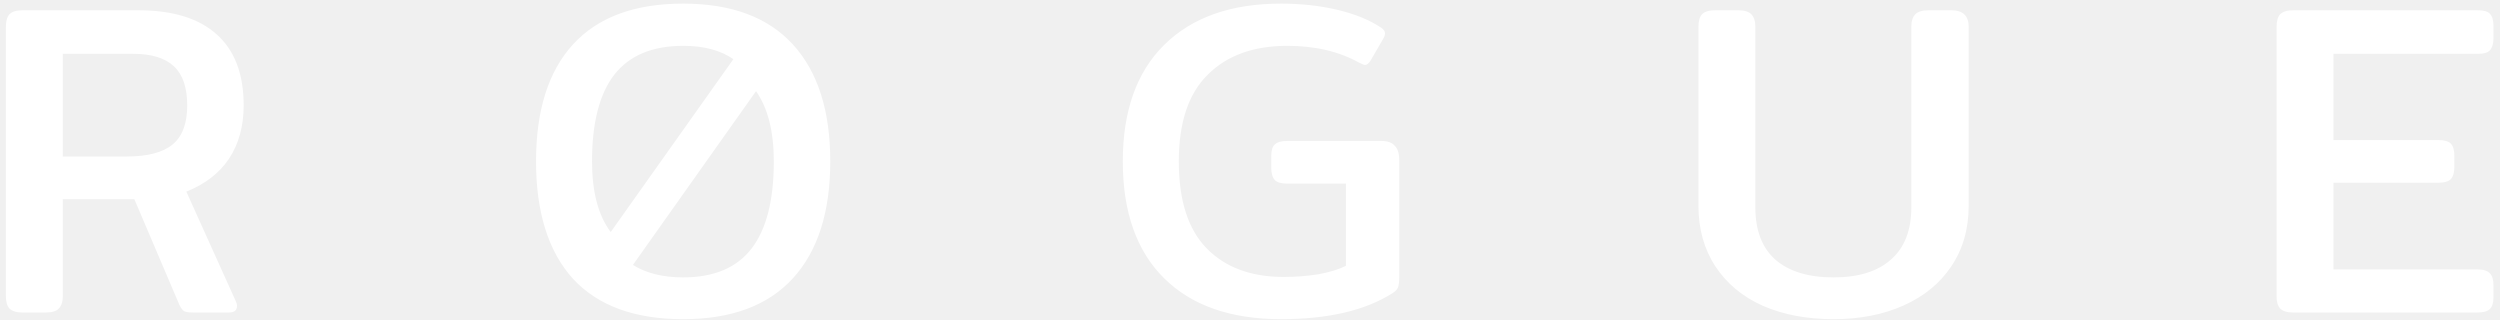
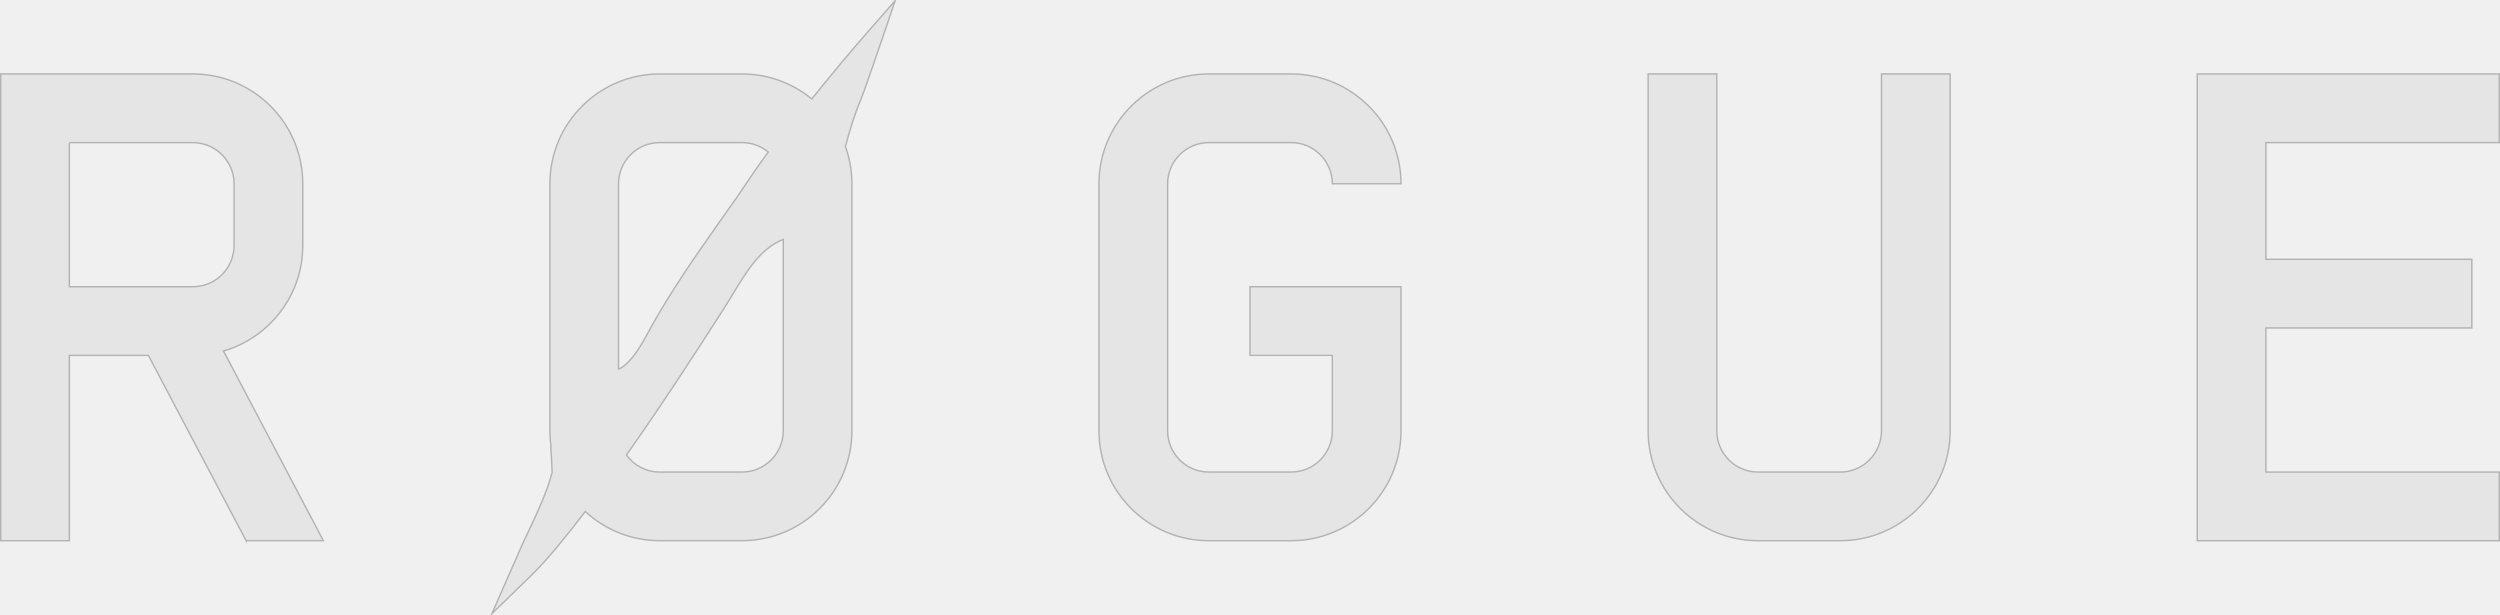
- <svg xmlns="http://www.w3.org/2000/svg" viewBox="0 0 360 46">
-   <path fill="white" d="M3.217 45C2.363 45 1.745 44.808 1.361 44.424C1.019 44.04 0.849 43.464 0.849 42.696V3.848C0.849 3.037 1.019 2.44 1.361 2.056C1.745 1.672 2.363 1.48 3.217 1.48H19.921C24.87 1.48 28.625 2.632 31.184 4.936C33.787 7.24 35.089 10.653 35.089 15.176C35.089 18.163 34.385 20.723 32.977 22.856C31.569 24.947 29.52 26.525 26.832 27.592L33.937 43.336C34.065 43.592 34.129 43.827 34.129 44.04C34.129 44.68 33.745 45 32.977 45H27.729C27.174 45 26.768 44.936 26.512 44.808C26.256 44.637 26.022 44.317 25.808 43.848L19.345 28.68H9.041V42.696C9.041 43.464 8.849 44.04 8.465 44.424C8.123 44.808 7.505 45 6.609 45H3.217ZM18.256 22.536C21.243 22.536 23.441 21.96 24.849 20.808C26.256 19.656 26.96 17.779 26.96 15.176C26.96 12.616 26.32 10.739 25.041 9.544C23.761 8.349 21.819 7.752 19.216 7.752H9.041V22.536H18.256ZM98.373 45.96C91.375 45.96 86.085 44.019 82.501 40.136C78.959 36.211 77.189 30.579 77.189 23.24C77.189 15.901 78.959 10.291 82.501 6.408C86.085 2.483 91.375 0.52 98.373 0.52C105.327 0.52 110.597 2.483 114.181 6.408C117.765 10.333 119.557 15.944 119.557 23.24C119.557 30.536 117.765 36.147 114.181 40.072C110.597 43.997 105.327 45.96 98.373 45.96ZM105.605 8.52C103.77 7.24 101.359 6.6 98.373 6.6C93.935 6.6 90.629 7.987 88.453 10.76C86.319 13.533 85.252 17.693 85.252 23.24C85.252 27.635 86.148 31.027 87.941 33.416L105.605 8.52ZM98.373 39.944C102.81 39.944 106.095 38.557 108.229 35.784C110.362 33.011 111.429 28.829 111.429 23.24C111.429 18.931 110.575 15.56 108.869 13.128L91.141 38.152C93.061 39.347 95.471 39.944 98.373 39.944ZM184.468 45.96C177.214 45.96 171.604 43.997 167.635 40.072C163.668 36.147 161.684 30.536 161.684 23.24C161.684 15.987 163.668 10.397 167.635 6.472C171.646 2.504 177.257 0.52 184.468 0.52C187.369 0.52 190.078 0.819 192.596 1.416C195.113 2.013 197.204 2.867 198.868 3.976C199.252 4.232 199.444 4.509 199.444 4.808C199.444 5.021 199.358 5.277 199.188 5.576L197.332 8.776C197.076 9.16 196.82 9.352 196.564 9.352C196.436 9.352 196.158 9.245 195.732 9.032C192.83 7.411 189.374 6.6 185.364 6.6C180.5 6.6 176.681 7.987 173.908 10.76C171.134 13.491 169.748 17.651 169.748 23.24C169.748 28.872 171.092 33.053 173.78 35.784C176.468 38.515 180.158 39.88 184.852 39.88C186.558 39.88 188.222 39.752 189.844 39.496C191.465 39.197 192.788 38.792 193.812 38.28V26.44H185.364C184.51 26.44 183.913 26.269 183.572 25.928C183.23 25.544 183.06 24.947 183.06 24.136V22.472C183.06 21.661 183.23 21.107 183.572 20.808C183.913 20.467 184.51 20.296 185.364 20.296H198.868C199.806 20.296 200.468 20.531 200.852 21C201.278 21.427 201.492 22.109 201.492 23.048V39.944C201.492 40.584 201.428 41.075 201.3 41.416C201.172 41.715 200.894 41.992 200.468 42.248C196.542 44.723 191.209 45.96 184.468 45.96ZM264.032 45.96C260.192 45.96 256.8 45.32 253.856 44.04C250.912 42.717 248.629 40.819 247.008 38.344C245.387 35.869 244.576 32.968 244.576 29.64V3.848C244.576 3.037 244.747 2.44 245.088 2.056C245.472 1.672 246.091 1.48 246.944 1.48H250.336C251.189 1.48 251.808 1.672 252.192 2.056C252.576 2.44 252.768 3.037 252.768 3.848V29.832C252.768 33.16 253.728 35.677 255.648 37.384C257.611 39.091 260.405 39.944 264.032 39.944C267.616 39.944 270.368 39.091 272.288 37.384C274.251 35.677 275.232 33.16 275.232 29.832V3.848C275.232 3.037 275.424 2.44 275.808 2.056C276.192 1.672 276.811 1.48 277.664 1.48H280.992C282.656 1.48 283.488 2.269 283.488 3.848V29.64C283.488 32.968 282.656 35.869 280.992 38.344C279.371 40.776 277.088 42.653 274.144 43.976C271.2 45.299 267.829 45.96 264.032 45.96ZM330.196 45C329.343 45 328.724 44.808 328.34 44.424C327.999 44.04 327.828 43.464 327.828 42.696V3.848C327.828 3.037 327.999 2.44 328.34 2.056C328.724 1.672 329.343 1.48 330.196 1.48H356.82C357.674 1.48 358.25 1.651 358.548 1.992C358.89 2.333 359.06 2.909 359.06 3.72V5.448C359.06 6.259 358.89 6.856 358.548 7.24C358.25 7.581 357.674 7.752 356.82 7.752H336.02V20.168H351.124C351.978 20.168 352.575 20.339 352.916 20.68C353.258 21.021 353.428 21.597 353.428 22.408V24.008C353.428 24.819 353.258 25.416 352.916 25.8C352.575 26.141 351.978 26.312 351.124 26.312H336.02V38.792H356.756C357.61 38.792 358.207 38.984 358.548 39.368C358.89 39.709 359.06 40.285 359.06 41.096V42.824C359.06 43.592 358.89 44.147 358.548 44.488C358.207 44.829 357.61 45 356.756 45H330.196Z" />
+ <svg xmlns="http://www.w3.org/2000/svg" id="Layer_1" data-name="Layer 1" viewBox="528.29 433.9 863.42 212.19">
+   <defs>
+     <style>
+       .cls-1 {
+         fill: #e5e5e5;
+         stroke: #b3b3b3;
+         stroke-miterlimit: 10;
+         stroke-width: .5px;
+       }
+     </style>
+   </defs>
+   <path class="cls-1" d="M613.29,620.64l-33.76-64h-27.28v64h-23.71v-161.2h66.38c20.86,0,37.93,16.95,37.93,37.93v21.33c0,17.3-11.61,31.86-27.37,36.43l34.48,65.5h-26.67ZM552.24,483.15v49.78h42.67c7.94,0,14.22-6.52,14.22-14.22v-21.33c0-7.71-6.28-14.22-14.22-14.22h-42.67Z" />
+   <path class="cls-1" d="M828.86,443.92c-6.79,7.75-13.58,15.86-20.2,24.16-6.56-5.39-14.94-8.63-24.08-8.63h-28.46c-20.85,0-37.91,16.93-37.91,37.91v85.34c0,1.87.13,3.69.4,5.47l-.15.15.04.25c.21,1.7.31,4.53.38,6.41.04,1.3.06,1.82.1,2.07-1.8,6.9-5.32,14.34-8.42,20.89l-.06.13c-.54,1.09-1.11,2.28-1.76,3.73l-10.56,24.04,13.35-12.99.57-.59c.25-.23.48-.46.75-.71,4.86-4.95,10.75-12.01,17.58-21,6.77,6.27,15.8,10.08,25.69,10.08h28.46c20.85,0,37.93-16.95,37.93-37.93v-85.34c0-4.51-.8-8.82-2.24-12.85,1.36-5.09,3.02-10.79,5.32-16.24.94-2.22,4.21-11.59,9.22-26.34l2.62-7.78-8.57,9.77ZM741.9,561.39v-64.03c0-7.69,6.29-14.21,14.21-14.21h28.46c3.46,0,6.6,1.24,9.05,3.25-3.39,4.65-6.98,9.93-9.47,13.6l-.31.46c-.38.61-.65,1.01-.73,1.13-1.72,2.45-3.44,4.9-5.2,7.36l-.27.38c-8.74,12.43-17.81,25.27-25.38,39.17-2.35,4.38-4.95,8.91-8.53,11.84-.46.38-1.05.73-1.82,1.05ZM798.8,582.7c0,7.71-6.29,14.23-14.23,14.23h-28.46c-4.76,0-8.93-2.35-11.46-5.89,12.72-18.07,24.65-36.51,33.83-50.86.73-1.11,1.45-2.28,2.18-3.5l.78-1.3c4.67-7.71,9.49-15.7,17.37-18.8v66.12Z" />
+   <path class="cls-1" d="M1012.15,532.93v49.78c0,20.98-17.07,37.93-37.93,37.93h-28.45c-20.86,0-37.93-16.95-37.93-37.93v-85.34c0-20.98,17.07-37.93,37.93-37.93h28.45c20.86,0,37.93,16.95,37.93,37.93h-23.71c0-7.7-6.28-14.22-14.22-14.22h-28.45c-7.94,0-14.22,6.52-14.22,14.22v85.34c0,7.7,6.28,14.22,14.22,14.22h28.45c7.94,0,14.22-6.52,14.22-14.22v-26.08h-28.45v-23.7h52.15Z" />
+   <path class="cls-1" d="M1178.1,459.44h23.71v123.27c0,20.98-17.07,37.93-37.93,37.93h-28.45c-20.86,0-37.93-16.95-37.93-37.93v-123.27h23.71v123.27c0,7.7,6.28,14.22,14.22,14.22h28.45c7.94,0,14.22-6.52,14.22-14.22v-123.27Z" />
+   <path class="cls-1" d="M1287.15,620.64v-161.2h104.31v23.71h-80.6v40.3h71.12v23.71h-71.12v49.78h80.6v23.71h-104.31Z" />
</svg>
